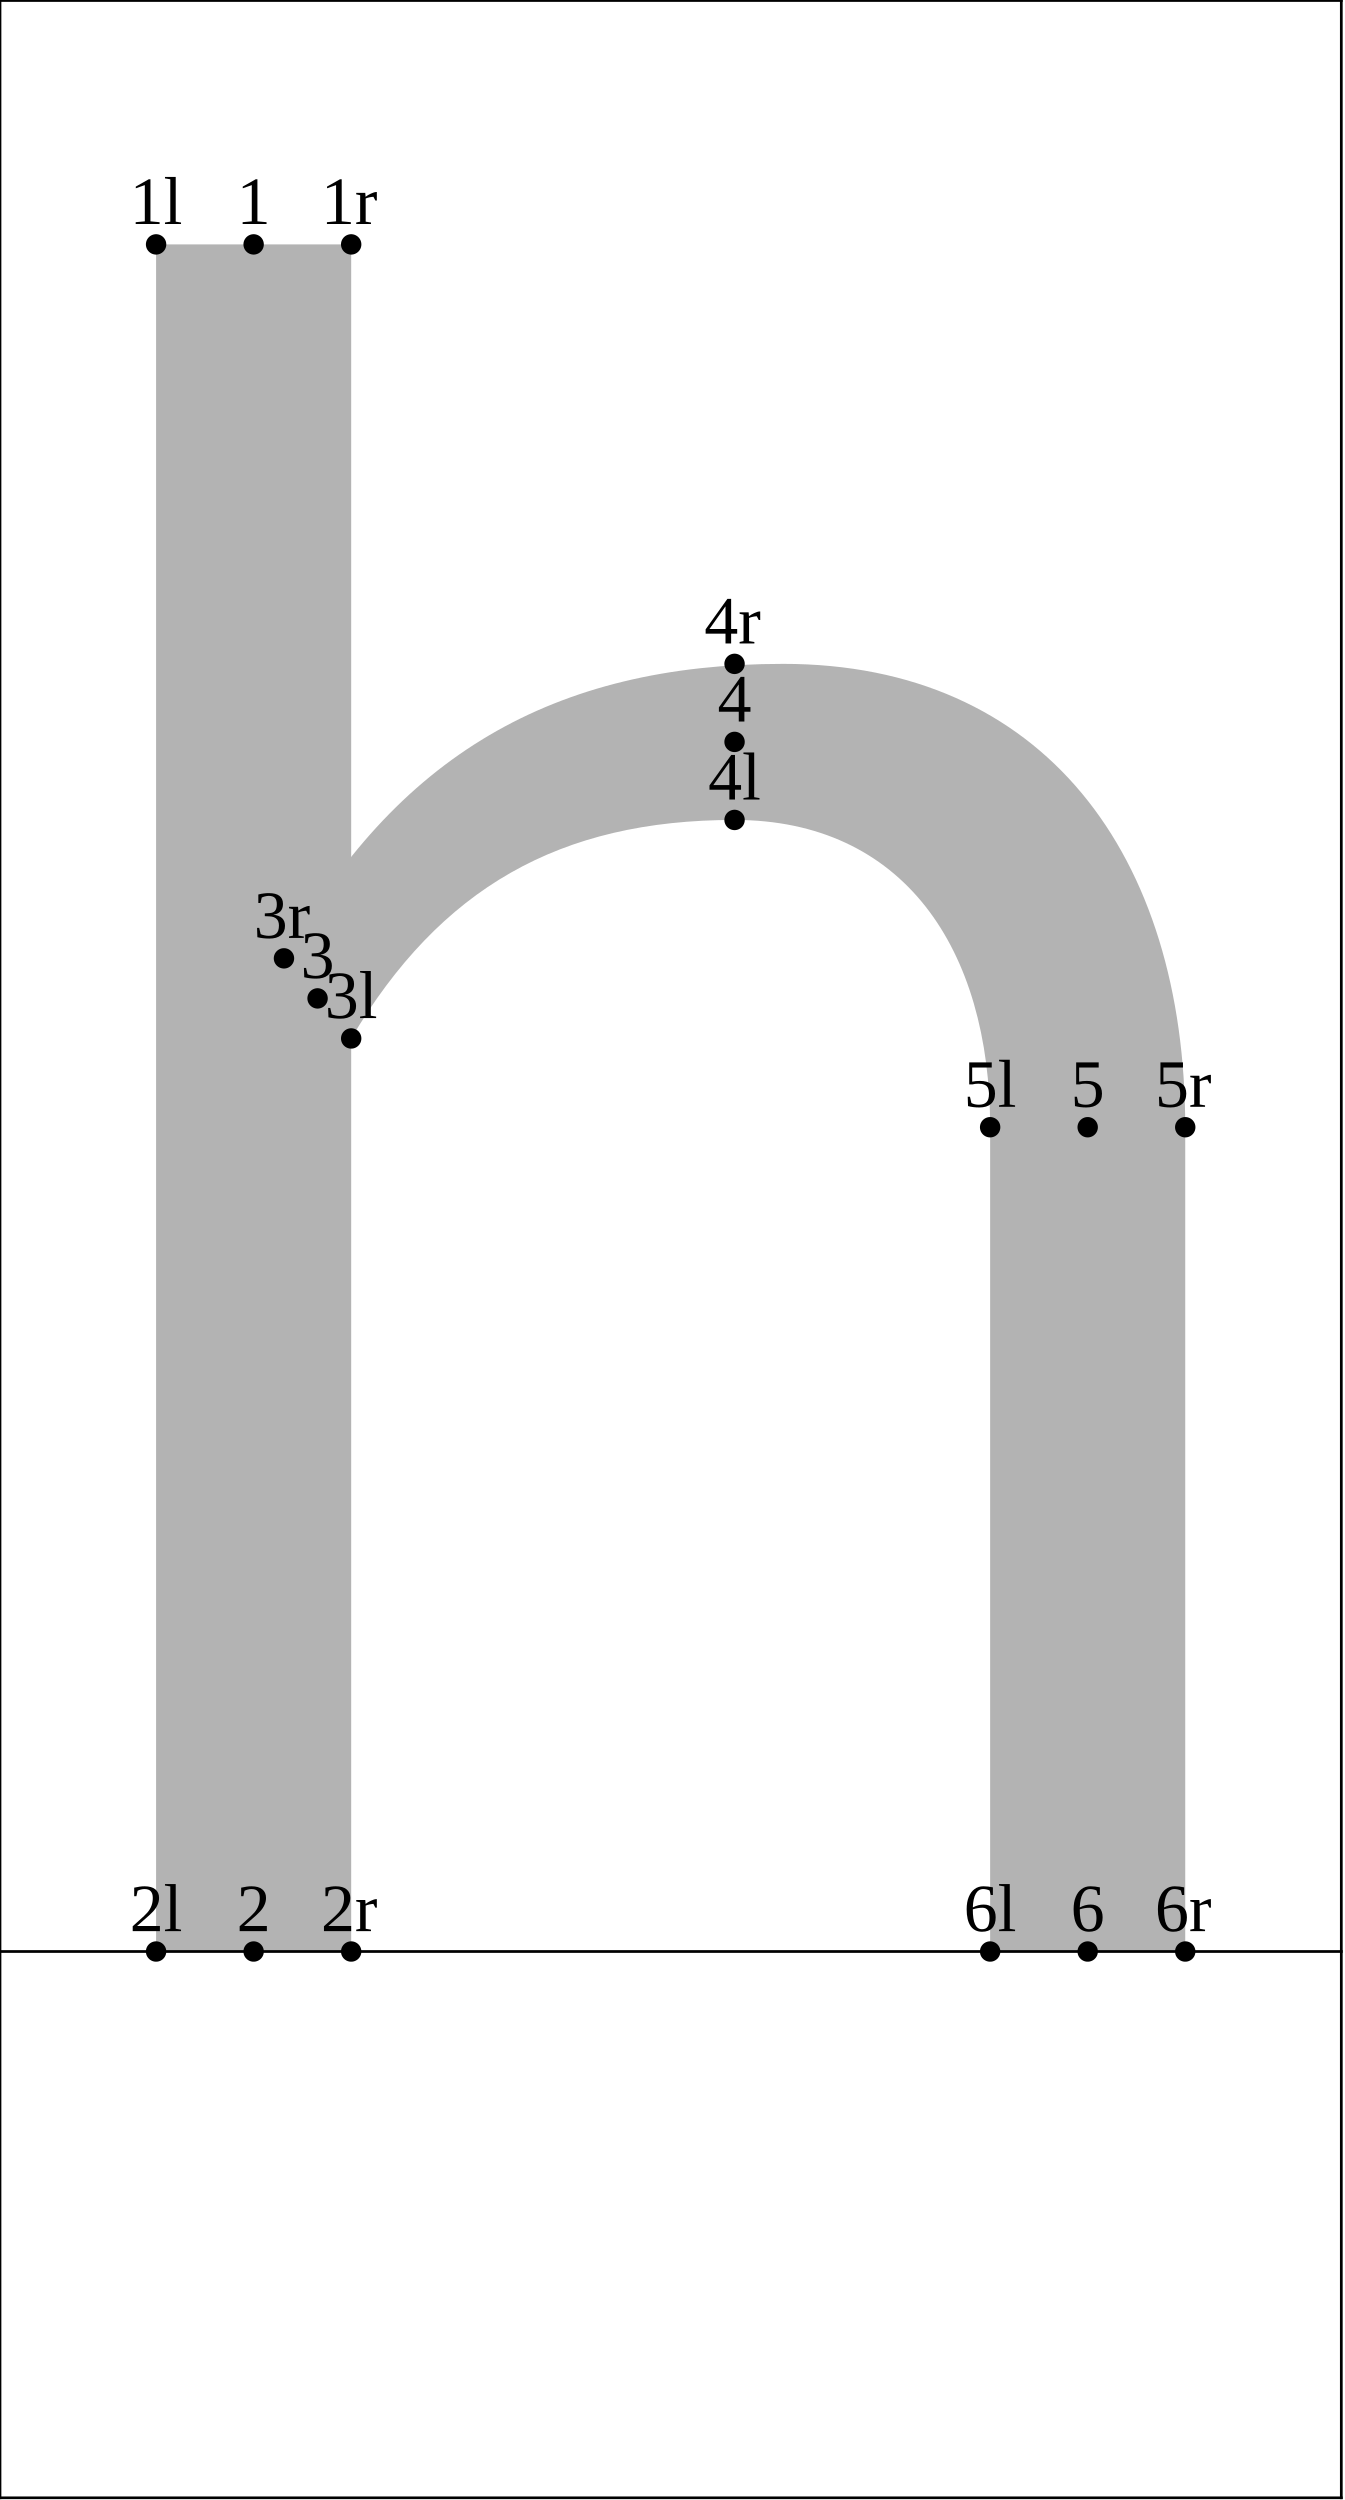
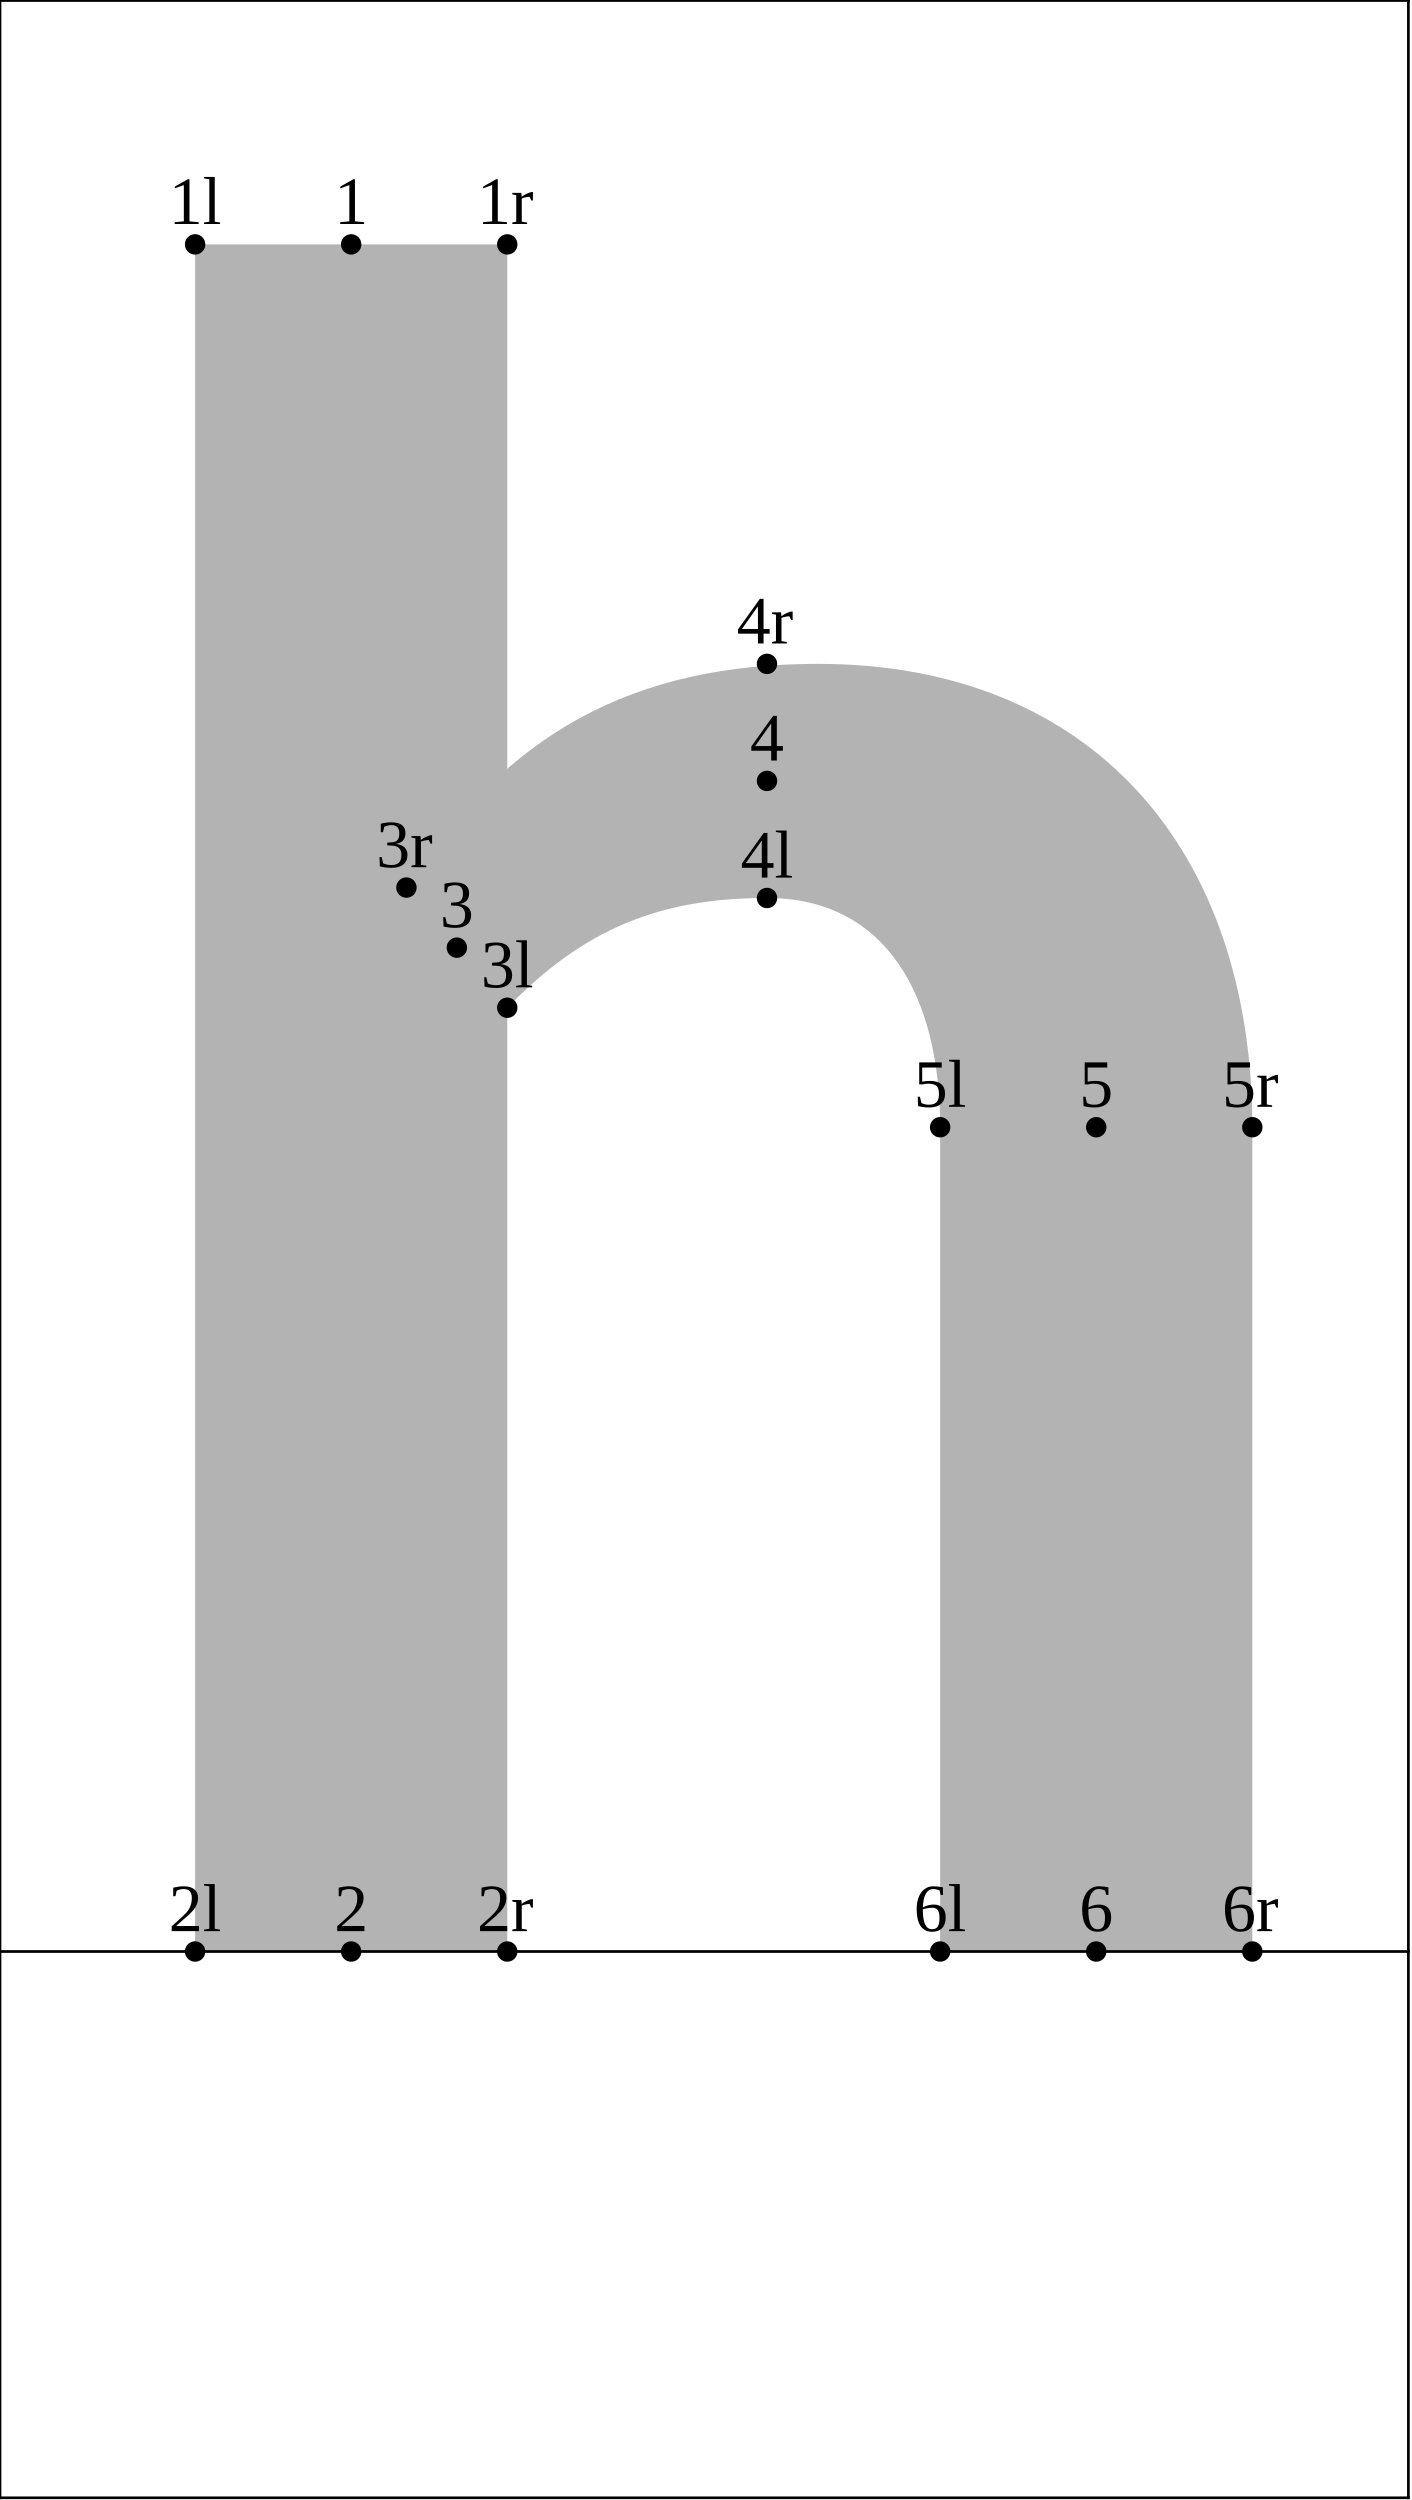
- <svg xmlns="http://www.w3.org/2000/svg" version="1.1" width="197.66" height="367.662" viewBox="0 0 197.66 367.662">
-   <path d="M22.954 35.942L51.646 35.942L51.646 287L22.954 287Z" style="fill: rgb(70%,70%,70%);stroke: none;" />
-   <path d="M41.761 140.939C58.18 111.248,81.271 97.631,115.2 97.631C153.443 97.631,174.306 125.665,174.306 165.776L174.306 287L145.614 287L145.614 165.776C145.614 139.455,132.791 120.584,108.027 120.584C82.304 120.584,64.755 130.587,51.646 152.72Z" style="fill: rgb(70%,70%,70%);stroke: none;" />
-   <g transform="translate(19.07947 32.94206)" style="fill: rgb(0%,0%,0%);">
+ <svg xmlns="http://www.w3.org/2000/svg" version="1.1" width="207.524" height="367.662" viewBox="0 0 207.524 367.662">
+   <path d="M28.692 35.942L74.6 35.942L74.6 287L28.692 287Z" style="fill: rgb(70%,70%,70%);stroke: none;" />
+   <path d="M59.772 130.53C74.56 107.733,93.156 97.631,120.329 97.631C160.405 97.631,184.17 124.8,184.17 165.776L184.17 287L138.262 287L138.262 165.776C138.262 146.562,130.374 132.062,112.798 132.062C96.809 132.062,85.745 136.737,74.6 148.202Z" style="fill: rgb(70%,70%,70%);stroke: none;" />
+   <g transform="translate(24.81805 32.94206)" style="fill: rgb(0%,0%,0%);">
    <text font-size="9.963">1l</text>
  </g>
-   <path d="M22.954 35.942l0 0" style="stroke:rgb(0%,0%,0%); stroke-width: 3;stroke-linecap: round;stroke-linejoin: round;stroke-miterlimit: 10;fill: none;" />
-   <g transform="translate(19.07947 284)" style="fill: rgb(0%,0%,0%);">
+   <path d="M28.692 35.942l0 0" style="stroke:rgb(0%,0%,0%); stroke-width: 3;stroke-linecap: round;stroke-linejoin: round;stroke-miterlimit: 10;fill: none;" />
+   <g transform="translate(24.81805 284)" style="fill: rgb(0%,0%,0%);">
    <text font-size="9.963">2l</text>
  </g>
-   <path d="M22.954 287l0 0" style="stroke:rgb(0%,0%,0%); stroke-width: 3;stroke-linecap: round;stroke-linejoin: round;stroke-miterlimit: 10;fill: none;" />
-   <g transform="translate(47.7719 149.7197)" style="fill: rgb(0%,0%,0%);">
+   <path d="M28.692 287l0 0" style="stroke:rgb(0%,0%,0%); stroke-width: 3;stroke-linecap: round;stroke-linejoin: round;stroke-miterlimit: 10;fill: none;" />
+   <g transform="translate(70.72575 145.2015)" style="fill: rgb(0%,0%,0%);">
    <text font-size="9.963">3l</text>
  </g>
-   <path d="M51.646 152.72l0 0" style="stroke:rgb(0%,0%,0%); stroke-width: 3;stroke-linecap: round;stroke-linejoin: round;stroke-miterlimit: 10;fill: none;" />
-   <g transform="translate(104.1528 117.5845)" style="fill: rgb(0%,0%,0%);">
+   <path d="M74.6 148.202l0 0" style="stroke:rgb(0%,0%,0%); stroke-width: 3;stroke-linecap: round;stroke-linejoin: round;stroke-miterlimit: 10;fill: none;" />
+   <g transform="translate(108.9233 129.0617)" style="fill: rgb(0%,0%,0%);">
    <text font-size="9.963">4l</text>
  </g>
-   <path d="M108.027 120.584l0 0" style="stroke:rgb(0%,0%,0%); stroke-width: 3;stroke-linecap: round;stroke-linejoin: round;stroke-miterlimit: 10;fill: none;" />
-   <g transform="translate(141.7391 162.7761)" style="fill: rgb(0%,0%,0%);">
+   <path d="M112.798 132.062l0 0" style="stroke:rgb(0%,0%,0%); stroke-width: 3;stroke-linecap: round;stroke-linejoin: round;stroke-miterlimit: 10;fill: none;" />
+   <g transform="translate(134.3878 162.7761)" style="fill: rgb(0%,0%,0%);">
    <text font-size="9.963">5l</text>
  </g>
-   <path d="M145.614 165.776l0 0" style="stroke:rgb(0%,0%,0%); stroke-width: 3;stroke-linecap: round;stroke-linejoin: round;stroke-miterlimit: 10;fill: none;" />
-   <g transform="translate(141.7391 284)" style="fill: rgb(0%,0%,0%);">
+   <path d="M138.262 165.776l0 0" style="stroke:rgb(0%,0%,0%); stroke-width: 3;stroke-linecap: round;stroke-linejoin: round;stroke-miterlimit: 10;fill: none;" />
+   <g transform="translate(134.3878 284)" style="fill: rgb(0%,0%,0%);">
    <text font-size="9.963">6l</text>
  </g>
-   <path d="M145.614 287l0 0" style="stroke:rgb(0%,0%,0%); stroke-width: 3;stroke-linecap: round;stroke-linejoin: round;stroke-miterlimit: 10;fill: none;" />
-   <g transform="translate(34.80939 32.94206)" style="fill: rgb(0%,0%,0%);">
+   <path d="M138.262 287l0 0" style="stroke:rgb(0%,0%,0%); stroke-width: 3;stroke-linecap: round;stroke-linejoin: round;stroke-miterlimit: 10;fill: none;" />
+   <g transform="translate(49.15561 32.94206)" style="fill: rgb(0%,0%,0%);">
    <text font-size="9.963">1</text>
  </g>
-   <path d="M37.3 35.942l0 0" style="stroke:rgb(0%,0%,0%); stroke-width: 3;stroke-linecap: round;stroke-linejoin: round;stroke-miterlimit: 10;fill: none;" />
-   <g transform="translate(34.80939 284)" style="fill: rgb(0%,0%,0%);">
+   <path d="M51.646 35.942l0 0" style="stroke:rgb(0%,0%,0%); stroke-width: 3;stroke-linecap: round;stroke-linejoin: round;stroke-miterlimit: 10;fill: none;" />
+   <g transform="translate(49.15561 284)" style="fill: rgb(0%,0%,0%);">
    <text font-size="9.963">2</text>
  </g>
-   <path d="M37.3 287l0 0" style="stroke:rgb(0%,0%,0%); stroke-width: 3;stroke-linecap: round;stroke-linejoin: round;stroke-miterlimit: 10;fill: none;" />
-   <g transform="translate(44.21285 143.8293)" style="fill: rgb(0%,0%,0%);">
+   <path d="M51.646 287l0 0" style="stroke:rgb(0%,0%,0%); stroke-width: 3;stroke-linecap: round;stroke-linejoin: round;stroke-miterlimit: 10;fill: none;" />
+   <g transform="translate(64.69527 136.3658)" style="fill: rgb(0%,0%,0%);">
    <text font-size="9.963">3</text>
  </g>
-   <path d="M46.704 146.829l0 0" style="stroke:rgb(0%,0%,0%); stroke-width: 3;stroke-linecap: round;stroke-linejoin: round;stroke-miterlimit: 10;fill: none;" />
-   <g transform="translate(105.5365 106.1076)" style="fill: rgb(0%,0%,0%);">
+   <path d="M67.186 139.366l0 0" style="stroke:rgb(0%,0%,0%); stroke-width: 3;stroke-linecap: round;stroke-linejoin: round;stroke-miterlimit: 10;fill: none;" />
+   <g transform="translate(110.3071 111.8461)" style="fill: rgb(0%,0%,0%);">
    <text font-size="9.963">4</text>
  </g>
-   <path d="M108.027 109.108l0 0" style="stroke:rgb(0%,0%,0%); stroke-width: 3;stroke-linecap: round;stroke-linejoin: round;stroke-miterlimit: 10;fill: none;" />
-   <g transform="translate(157.4691 162.7761)" style="fill: rgb(0%,0%,0%);">
+   <path d="M112.798 114.846l0 0" style="stroke:rgb(0%,0%,0%); stroke-width: 3;stroke-linecap: round;stroke-linejoin: round;stroke-miterlimit: 10;fill: none;" />
+   <g transform="translate(158.7253 162.7761)" style="fill: rgb(0%,0%,0%);">
    <text font-size="9.963">5</text>
  </g>
-   <path d="M159.96 165.776l0 0" style="stroke:rgb(0%,0%,0%); stroke-width: 3;stroke-linecap: round;stroke-linejoin: round;stroke-miterlimit: 10;fill: none;" />
-   <g transform="translate(157.4691 284)" style="fill: rgb(0%,0%,0%);">
+   <path d="M161.216 165.776l0 0" style="stroke:rgb(0%,0%,0%); stroke-width: 3;stroke-linecap: round;stroke-linejoin: round;stroke-miterlimit: 10;fill: none;" />
+   <g transform="translate(158.7253 284)" style="fill: rgb(0%,0%,0%);">
    <text font-size="9.963">6</text>
  </g>
-   <path d="M159.96 287l0 0" style="stroke:rgb(0%,0%,0%); stroke-width: 3;stroke-linecap: round;stroke-linejoin: round;stroke-miterlimit: 10;fill: none;" />
-   <g transform="translate(47.20457 32.94206)" style="fill: rgb(0%,0%,0%);">
+   <path d="M161.216 287l0 0" style="stroke:rgb(0%,0%,0%); stroke-width: 3;stroke-linecap: round;stroke-linejoin: round;stroke-miterlimit: 10;fill: none;" />
+   <g transform="translate(70.15843 32.94206)" style="fill: rgb(0%,0%,0%);">
    <text font-size="9.963">1r</text>
  </g>
-   <path d="M51.646 35.942l0 0" style="stroke:rgb(0%,0%,0%); stroke-width: 3;stroke-linecap: round;stroke-linejoin: round;stroke-miterlimit: 10;fill: none;" />
-   <g transform="translate(47.20457 284)" style="fill: rgb(0%,0%,0%);">
+   <path d="M74.6 35.942l0 0" style="stroke:rgb(0%,0%,0%); stroke-width: 3;stroke-linecap: round;stroke-linejoin: round;stroke-miterlimit: 10;fill: none;" />
+   <g transform="translate(70.15843 284)" style="fill: rgb(0%,0%,0%);">
    <text font-size="9.963">2r</text>
  </g>
-   <path d="M51.646 287l0 0" style="stroke:rgb(0%,0%,0%); stroke-width: 3;stroke-linecap: round;stroke-linejoin: round;stroke-miterlimit: 10;fill: none;" />
-   <g transform="translate(37.31906 137.9388)" style="fill: rgb(0%,0%,0%);">
+   <path d="M74.6 287l0 0" style="stroke:rgb(0%,0%,0%); stroke-width: 3;stroke-linecap: round;stroke-linejoin: round;stroke-miterlimit: 10;fill: none;" />
+   <g transform="translate(55.33003 127.53)" style="fill: rgb(0%,0%,0%);">
    <text font-size="9.963">3r</text>
  </g>
-   <path d="M41.761 140.939l0 0" style="stroke:rgb(0%,0%,0%); stroke-width: 3;stroke-linecap: round;stroke-linejoin: round;stroke-miterlimit: 10;fill: none;" />
-   <g transform="translate(103.5855 94.63063)" style="fill: rgb(0%,0%,0%);">
+   <path d="M59.772 130.53l0 0" style="stroke:rgb(0%,0%,0%); stroke-width: 3;stroke-linecap: round;stroke-linejoin: round;stroke-miterlimit: 10;fill: none;" />
+   <g transform="translate(108.356 94.63063)" style="fill: rgb(0%,0%,0%);">
    <text font-size="9.963">4r</text>
  </g>
-   <path d="M108.027 97.631l0 0" style="stroke:rgb(0%,0%,0%); stroke-width: 3;stroke-linecap: round;stroke-linejoin: round;stroke-miterlimit: 10;fill: none;" />
-   <g transform="translate(169.8643 162.7761)" style="fill: rgb(0%,0%,0%);">
+   <path d="M112.798 97.631l0 0" style="stroke:rgb(0%,0%,0%); stroke-width: 3;stroke-linecap: round;stroke-linejoin: round;stroke-miterlimit: 10;fill: none;" />
+   <g transform="translate(179.7281 162.7761)" style="fill: rgb(0%,0%,0%);">
    <text font-size="9.963">5r</text>
  </g>
-   <path d="M174.306 165.776l0 0" style="stroke:rgb(0%,0%,0%); stroke-width: 3;stroke-linecap: round;stroke-linejoin: round;stroke-miterlimit: 10;fill: none;" />
-   <g transform="translate(169.8643 284)" style="fill: rgb(0%,0%,0%);">
+   <path d="M184.17 165.776l0 0" style="stroke:rgb(0%,0%,0%); stroke-width: 3;stroke-linecap: round;stroke-linejoin: round;stroke-miterlimit: 10;fill: none;" />
+   <g transform="translate(179.7281 284)" style="fill: rgb(0%,0%,0%);">
    <text font-size="9.963">6r</text>
  </g>
-   <path d="M174.306 287l0 0" style="stroke:rgb(0%,0%,0%); stroke-width: 3;stroke-linecap: round;stroke-linejoin: round;stroke-miterlimit: 10;fill: none;" />
-   <path d="M0 287L197.26 287" style="stroke:rgb(0%,0%,0%); stroke-width: 0.4;stroke-linecap: square;stroke-linejoin: round;stroke-miterlimit: 10;fill: none;" />
-   <path d="M0 0.077L197.26 0.077" style="stroke:rgb(0%,0%,0%); stroke-width: 0.4;stroke-linecap: square;stroke-linejoin: round;stroke-miterlimit: 10;fill: none;" />
-   <path d="M0 367.339L197.26 367.339" style="stroke:rgb(0%,0%,0%); stroke-width: 0.4;stroke-linecap: square;stroke-linejoin: round;stroke-miterlimit: 10;fill: none;" />
+   <path d="M184.17 287l0 0" style="stroke:rgb(0%,0%,0%); stroke-width: 3;stroke-linecap: round;stroke-linejoin: round;stroke-miterlimit: 10;fill: none;" />
+   <path d="M0 287L207.124 287" style="stroke:rgb(0%,0%,0%); stroke-width: 0.4;stroke-linecap: square;stroke-linejoin: round;stroke-miterlimit: 10;fill: none;" />
+   <path d="M0 0.077L207.124 0.077" style="stroke:rgb(0%,0%,0%); stroke-width: 0.4;stroke-linecap: square;stroke-linejoin: round;stroke-miterlimit: 10;fill: none;" />
+   <path d="M0 367.339L207.124 367.339" style="stroke:rgb(0%,0%,0%); stroke-width: 0.4;stroke-linecap: square;stroke-linejoin: round;stroke-miterlimit: 10;fill: none;" />
  <path d="M0 367.339L0 0.077" style="stroke:rgb(0%,0%,0%); stroke-width: 0.4;stroke-linecap: square;stroke-linejoin: round;stroke-miterlimit: 10;fill: none;" />
-   <path d="M197.26 367.339L197.26 0.077" style="stroke:rgb(0%,0%,0%); stroke-width: 0.4;stroke-linecap: square;stroke-linejoin: round;stroke-miterlimit: 10;fill: none;" />
+   <path d="M207.124 367.339L207.124 0.077" style="stroke:rgb(0%,0%,0%); stroke-width: 0.4;stroke-linecap: square;stroke-linejoin: round;stroke-miterlimit: 10;fill: none;" />
</svg>
